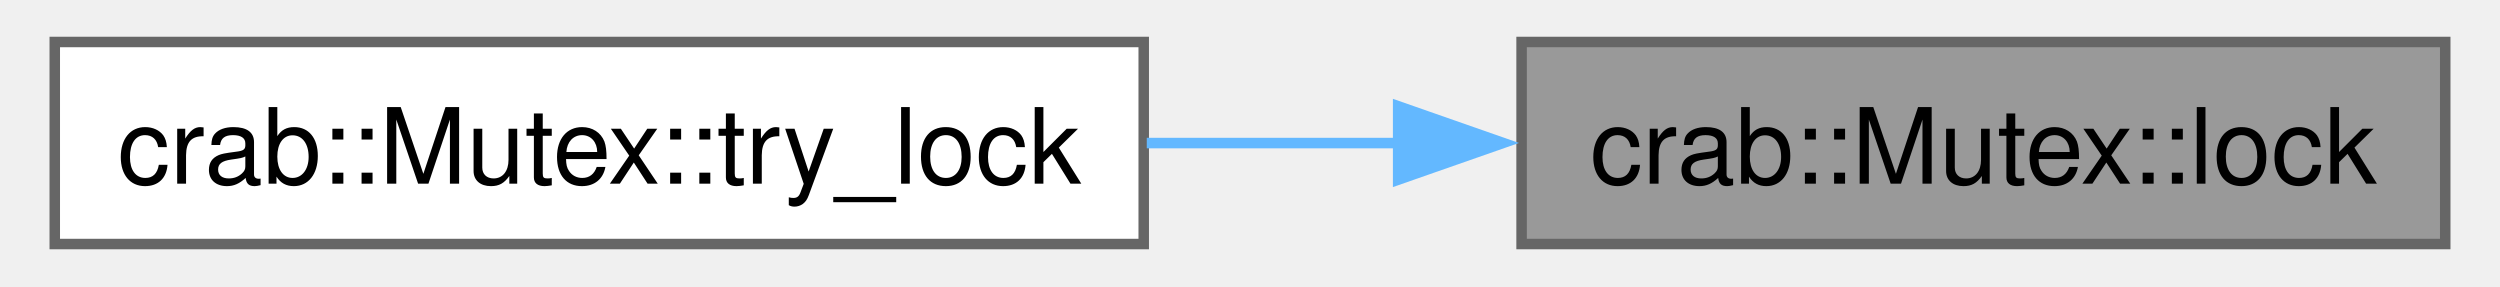
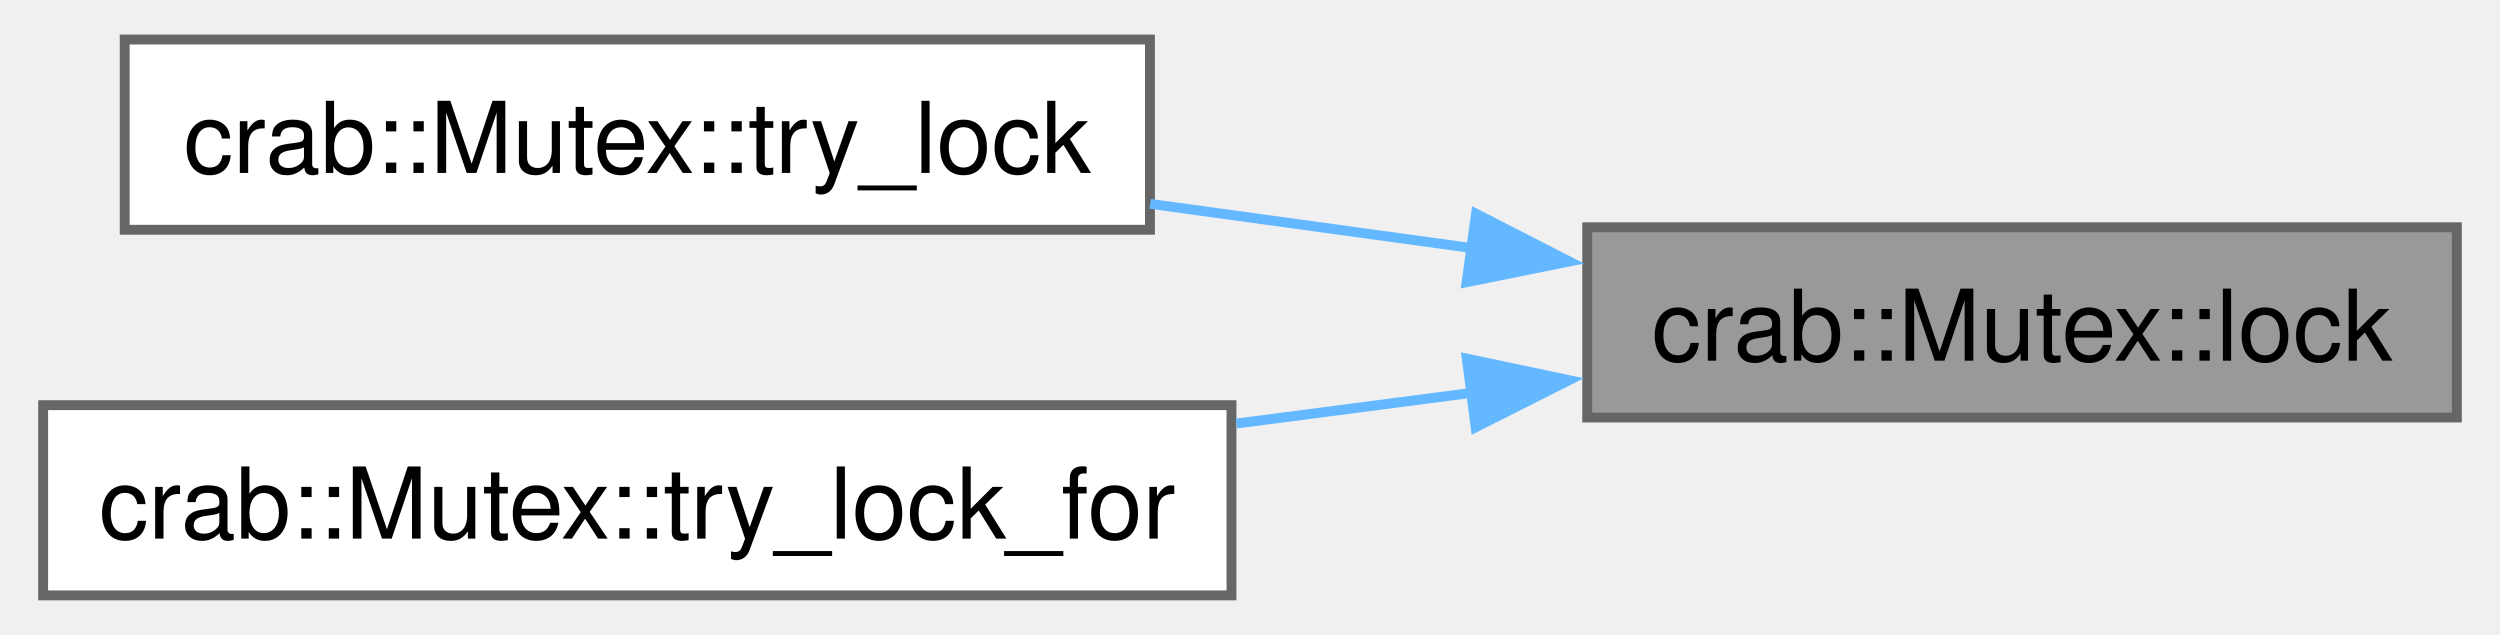
- <svg xmlns="http://www.w3.org/2000/svg" xmlns:xlink="http://www.w3.org/1999/xlink" width="236pt" height="27pt" viewBox="0.00 0.00 235.75 27.25">
-   <g id="graph0" class="graph" transform="scale(1 1) rotate(0) translate(4 23.25)">
+ <svg xmlns="http://www.w3.org/2000/svg" xmlns:xlink="http://www.w3.org/1999/xlink" width="252pt" height="64pt" viewBox="0.00 0.00 252.25 64.25">
+   <g id="graph0" class="graph" transform="scale(1 1) rotate(0) translate(4 60.25)">
    <g id="Node000001" class="node">
      <g id="a_Node000001">
        <a xlink:title="Acquire exclusive lock, blocking until available.">
-           <polygon fill="#999999" stroke="#666666" points="227.75,-19.25 139.75,-19.25 139.75,0 227.75,0 227.75,-19.25" />
-           <text text-anchor="middle" x="183.75" y="-5.75" font-family="Helvetica,sans-Serif" font-size="10.00">crab::Mutex::lock</text>
+           <polygon fill="#999999" stroke="#666666" points="244.25,-37.25 156.25,-37.25 156.25,-18 244.25,-18 244.25,-37.25" />
+           <text text-anchor="middle" x="200.25" y="-23.75" font-family="Helvetica,sans-Serif" font-size="10.00">crab::Mutex::lock</text>
        </a>
      </g>
    </g>
    <g id="Node000002" class="node">
      <g id="a_Node000002">
        <a xlink:href="classcrab_1_1Mutex.html#a368df75fc77a3bff0309d9b72d65c23e" target="_top" xlink:title="Try to acquire lock without blocking.">
-           <polygon fill="white" stroke="#666666" points="103.75,-19.25 0,-19.25 0,0 103.75,0 103.75,-19.25" />
-           <text text-anchor="middle" x="51.88" y="-5.75" font-family="Helvetica,sans-Serif" font-size="10.00">crab::Mutex::try_lock</text>
+           <polygon fill="white" stroke="#666666" points="112,-56.25 8.25,-56.25 8.25,-37 112,-37 112,-56.25" />
+           <text text-anchor="middle" x="60.12" y="-42.75" font-family="Helvetica,sans-Serif" font-size="10.00">crab::Mutex::try_lock</text>
        </a>
      </g>
    </g>
    <g id="edge1_Node000001_Node000002" class="edge">
      <g id="a_edge1_Node000001_Node000002">
        <a xlink:title=" ">
-           <path fill="none" stroke="#63b8ff" d="M128.05,-9.62C120.09,-9.62 111.92,-9.62 104.04,-9.62" />
-           <polygon fill="#63b8ff" stroke="#63b8ff" points="127.99,-13.13 137.99,-9.63 127.99,-6.13 127.99,-13.13" />
+           <path fill="none" stroke="#63b8ff" d="M144.54,-35.15C133.82,-36.63 122.62,-38.17 112.03,-39.62" />
+           <polygon fill="#63b8ff" stroke="#63b8ff" points="145,-38.62 154.43,-33.79 144.04,-31.69 145,-38.62" />
+         </a>
+       </g>
+     </g>
+     <g id="Node000003" class="node">
+       <g id="a_Node000003">
+         <a xlink:href="classcrab_1_1Mutex.html#a426edd639d6aeb60c972c86de81ddce4" target="_top" xlink:title="Try to acquire lock with timeout.">
+           <polygon fill="white" stroke="#666666" points="120.25,-19.25 0,-19.25 0,0 120.25,0 120.25,-19.25" />
+           <text text-anchor="middle" x="60.12" y="-5.75" font-family="Helvetica,sans-Serif" font-size="10.00">crab::Mutex::try_lock_for</text>
+         </a>
+       </g>
+     </g>
+     <g id="edge2_Node000001_Node000003" class="edge">
+       <g id="a_edge2_Node000001_Node000003">
+         <a xlink:title=" ">
+           <path fill="none" stroke="#63b8ff" d="M144.66,-20.51C136.8,-19.49 128.69,-18.43 120.74,-17.39" />
+           <polygon fill="#63b8ff" stroke="#63b8ff" points="144.06,-23.96 154.42,-21.78 144.96,-17.02 144.06,-23.96" />
        </a>
      </g>
    </g>
  </g>
</svg>
